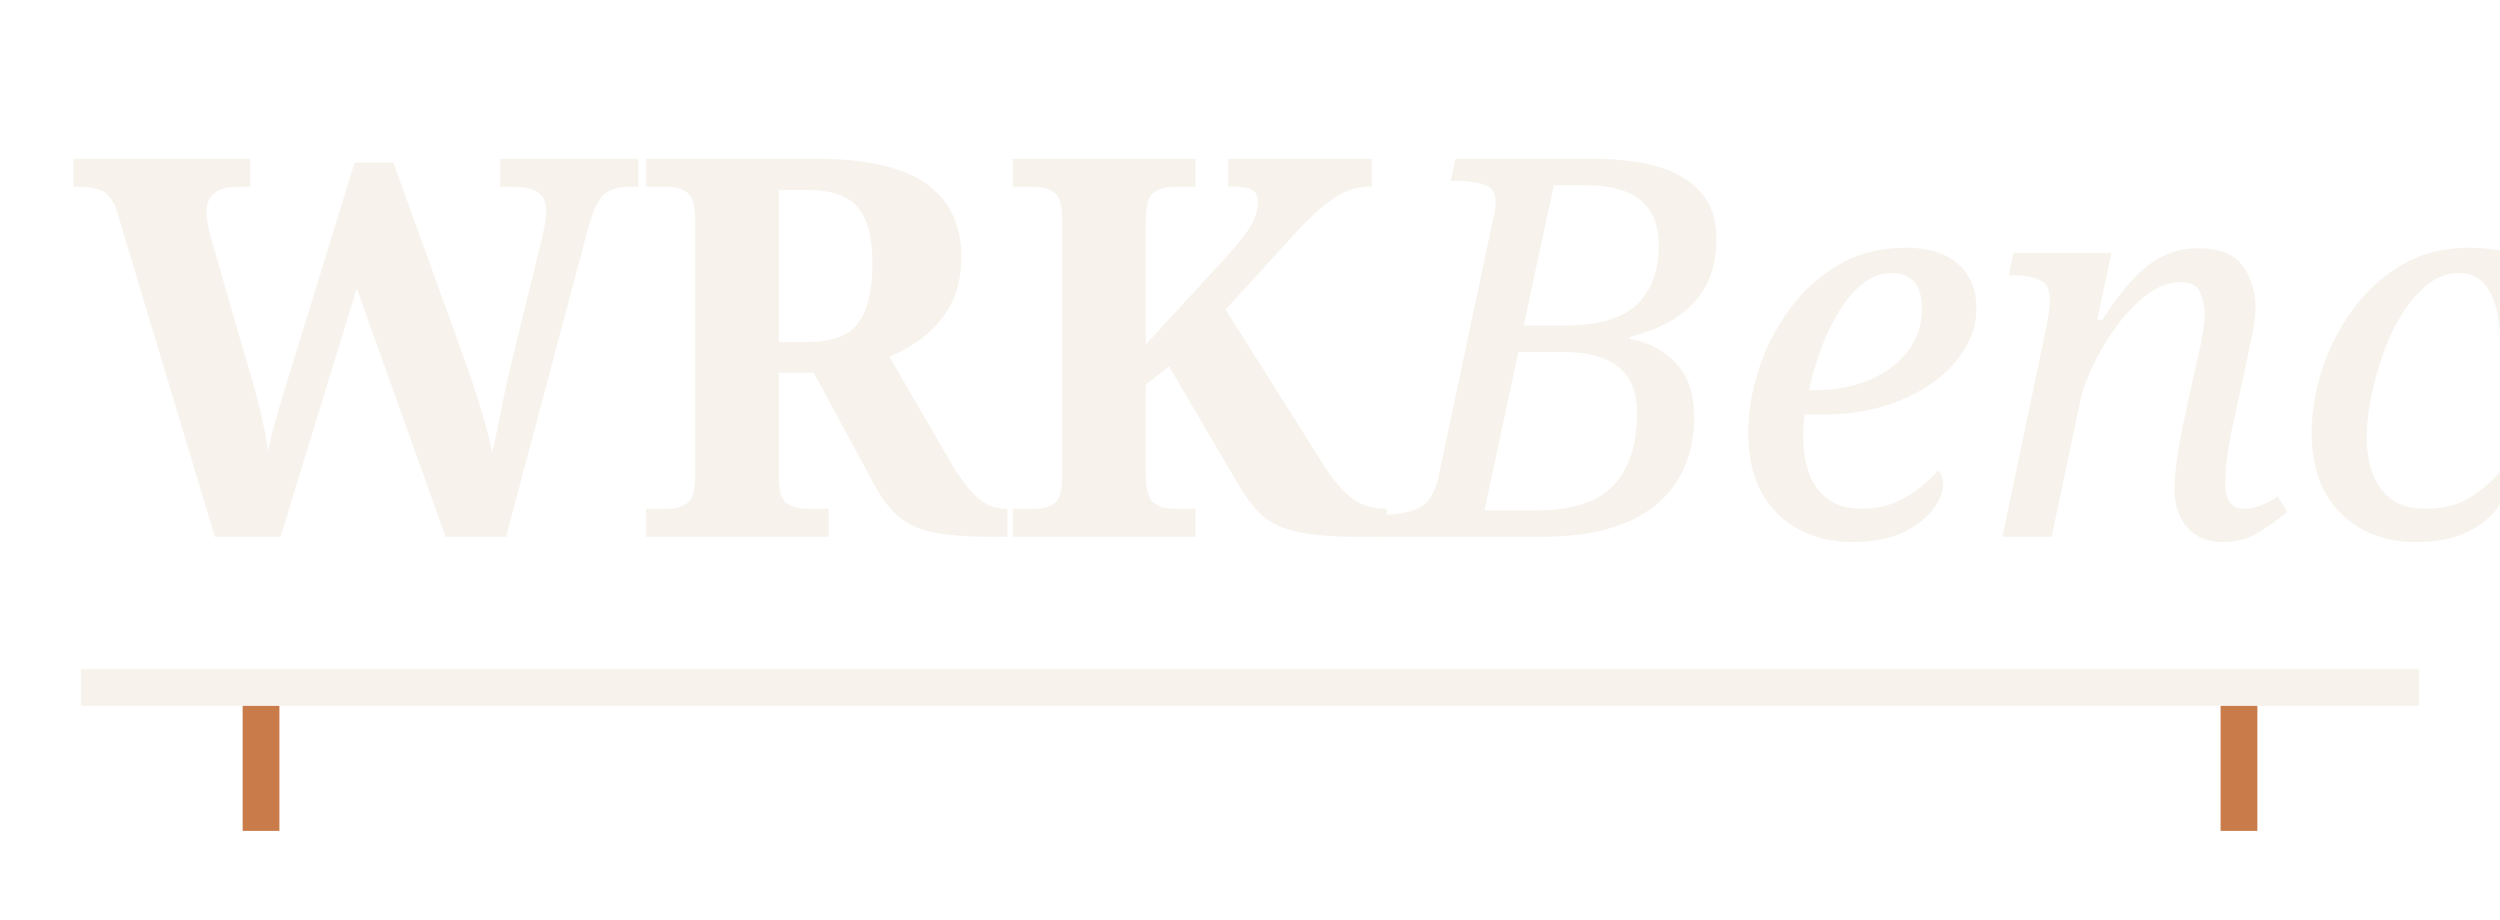
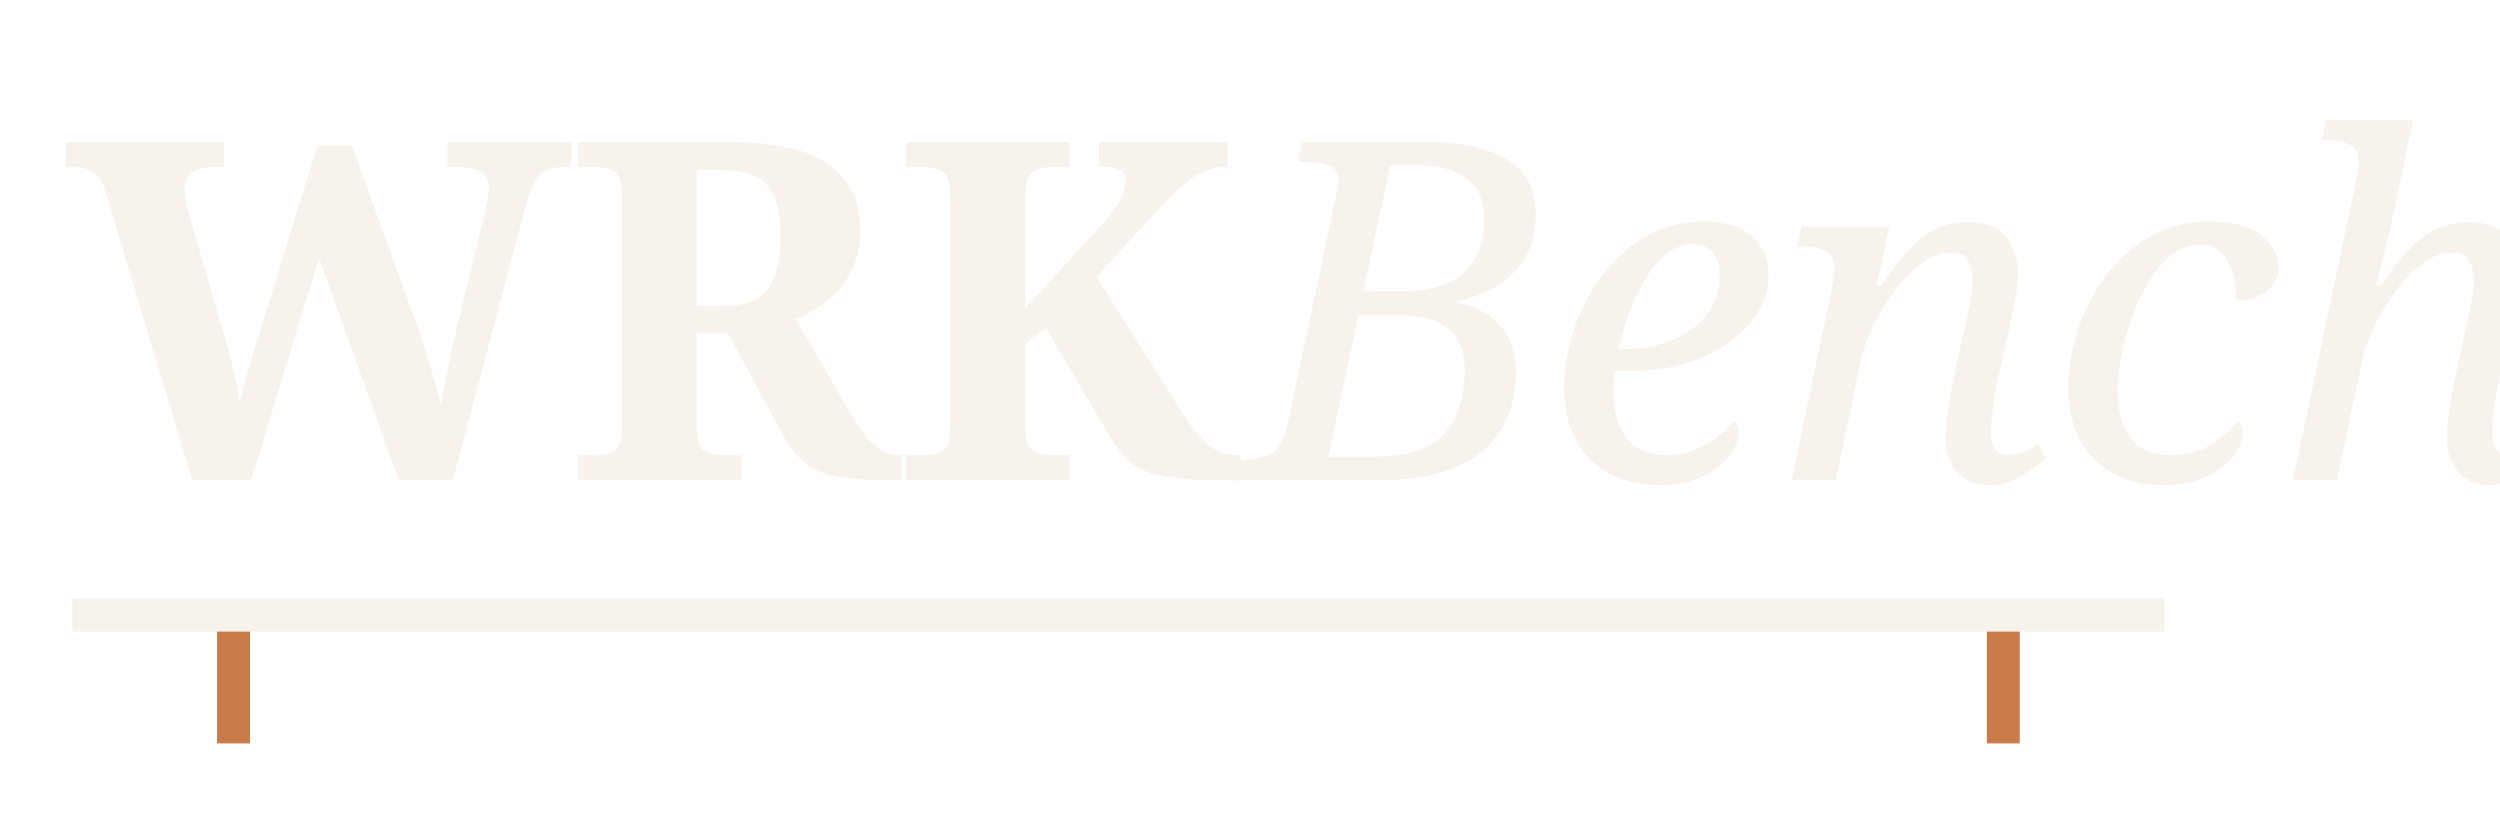
- <svg xmlns="http://www.w3.org/2000/svg" width="340" height="125" viewBox="150 55 340 125" role="img" aria-labelledby="title">
+ <svg xmlns="http://www.w3.org/2000/svg" width="380" height="125" viewBox="150 55 380 125" role="img" aria-labelledby="title">
  <text x="160" y="128" font-family="Newsreader, Georgia, serif" font-size="72" font-weight="600" fill="#F7F3EC" letter-spacing="-1">WRK<tspan font-weight="400" font-style="italic">Bench</tspan>
  </text>
  <g transform="translate(161,146)">
    <rect x="0" y="0" width="318" height="5" fill="#F7F3EC" />
    <rect x="22" y="5" width="5" height="17" fill="#C97B4A" />
    <rect x="291" y="5" width="5" height="17" fill="#C97B4A" />
  </g>
</svg>
